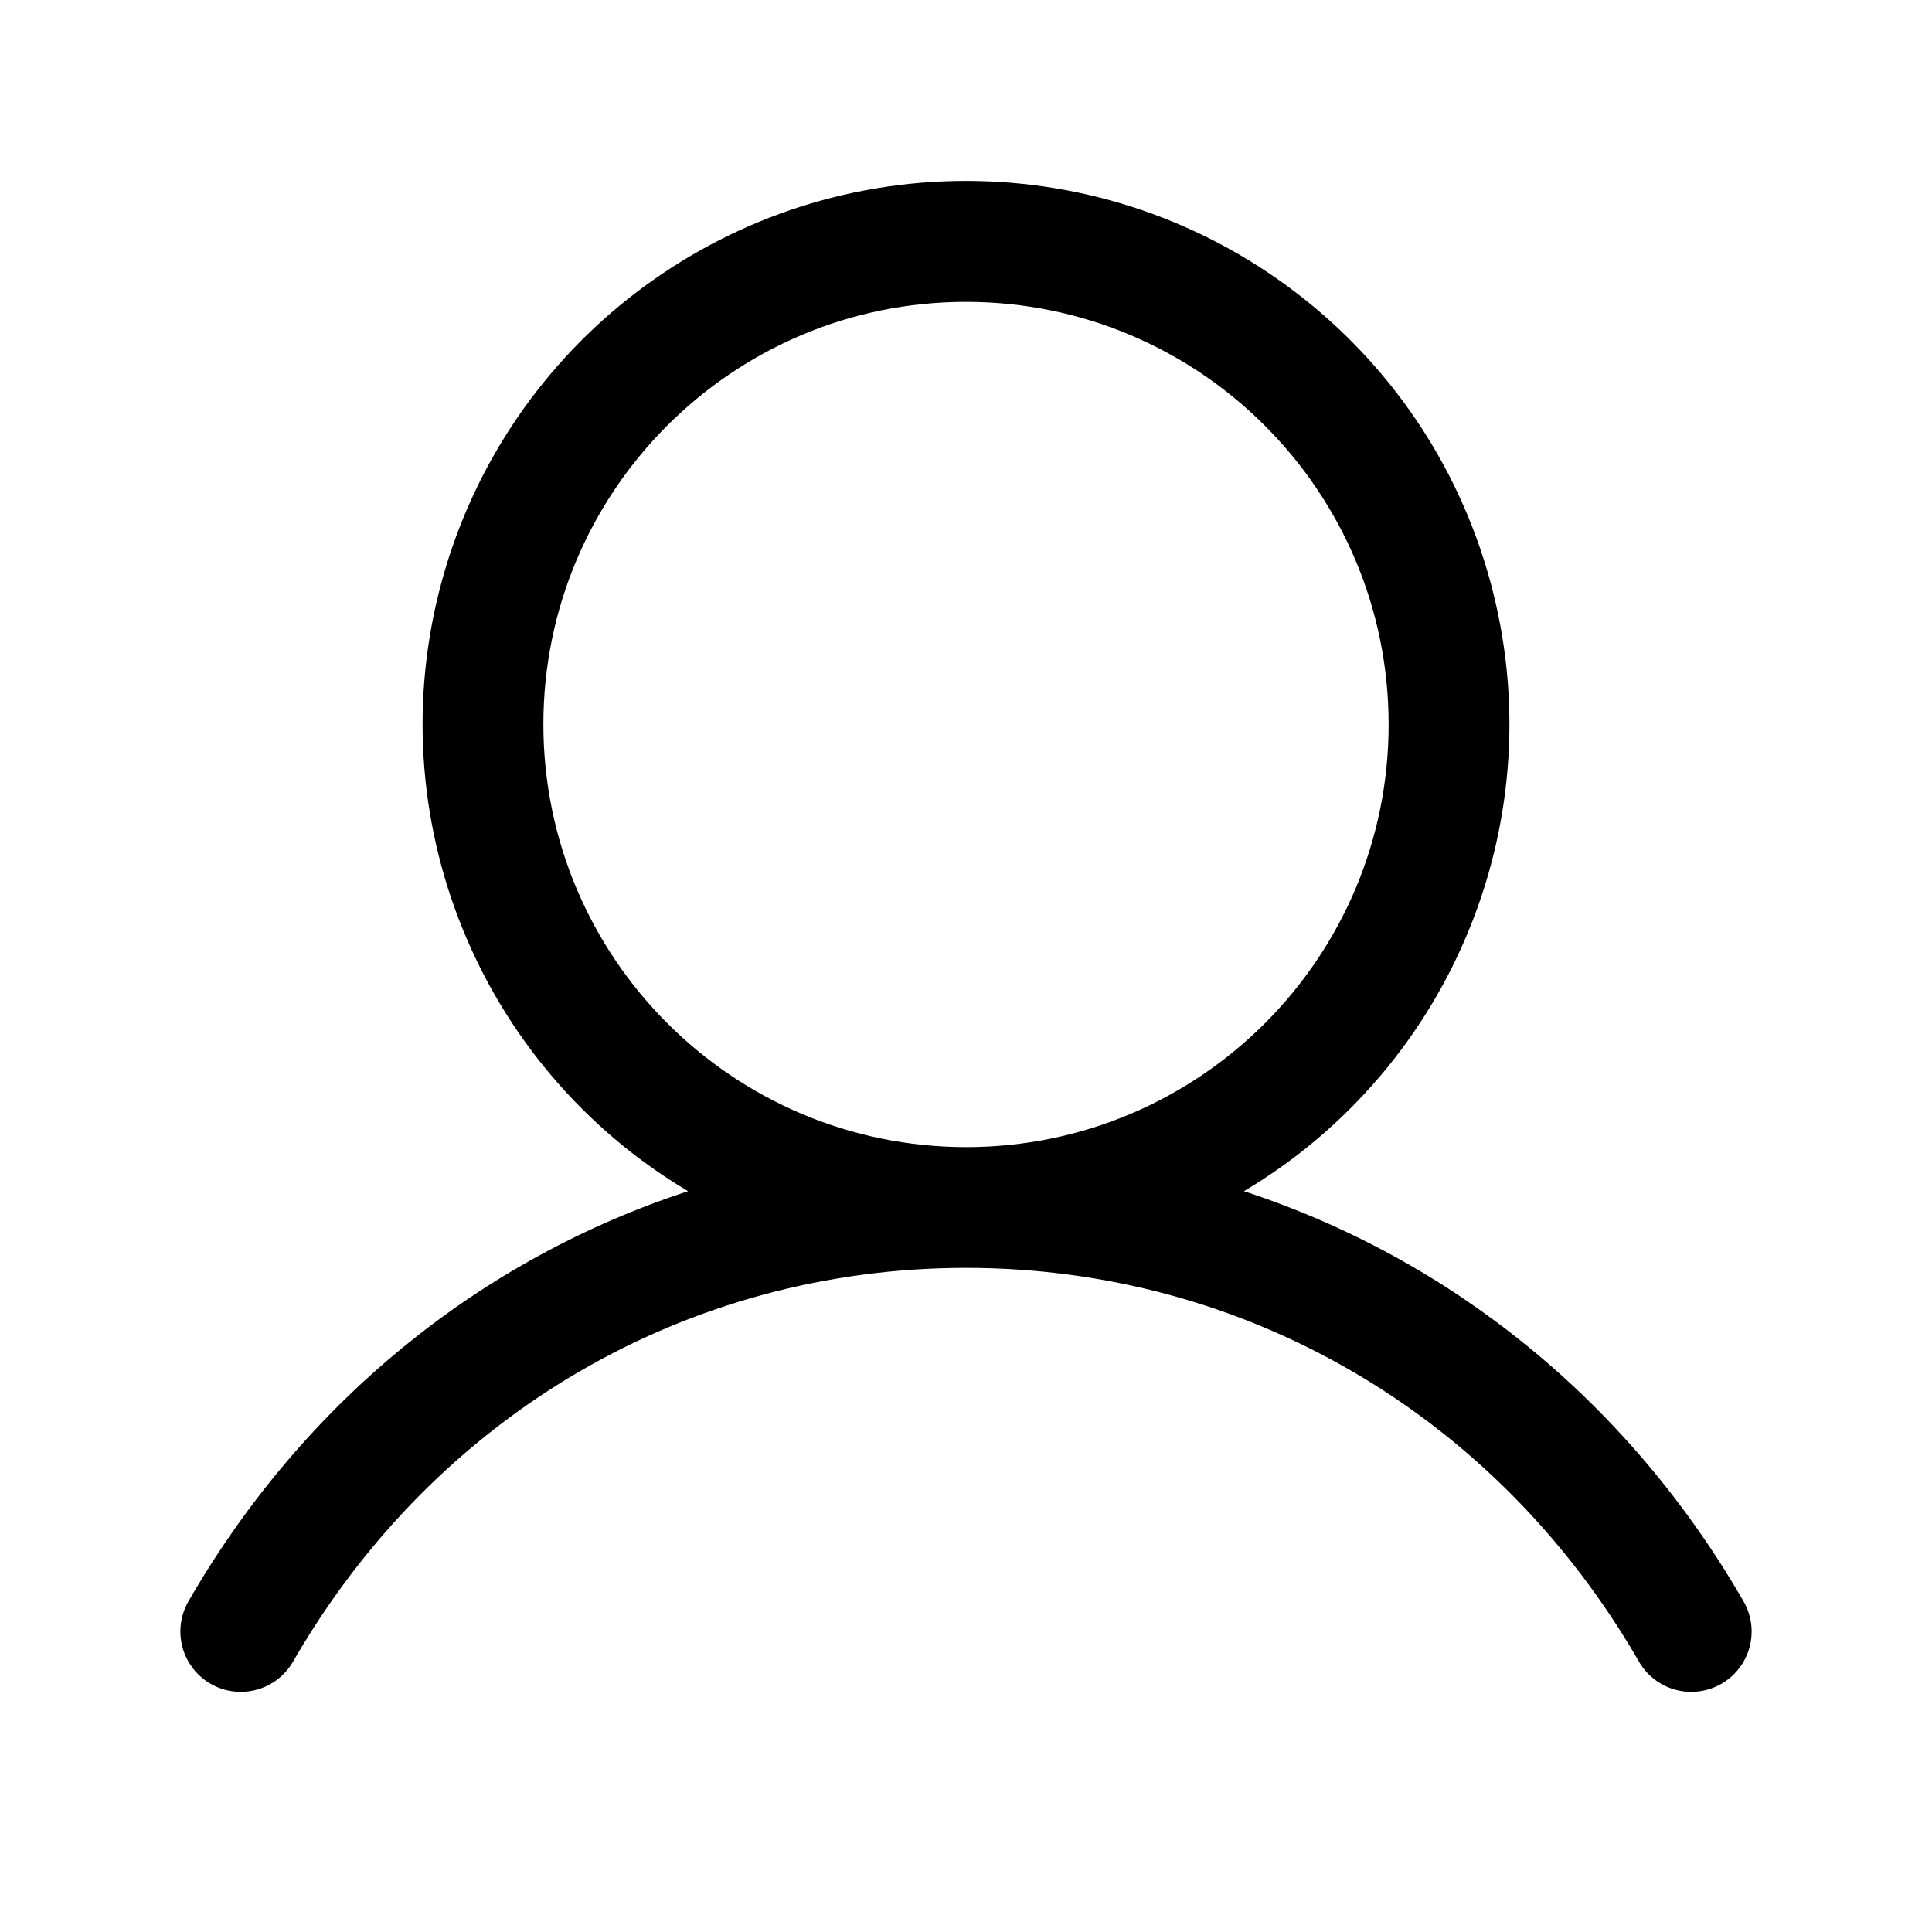
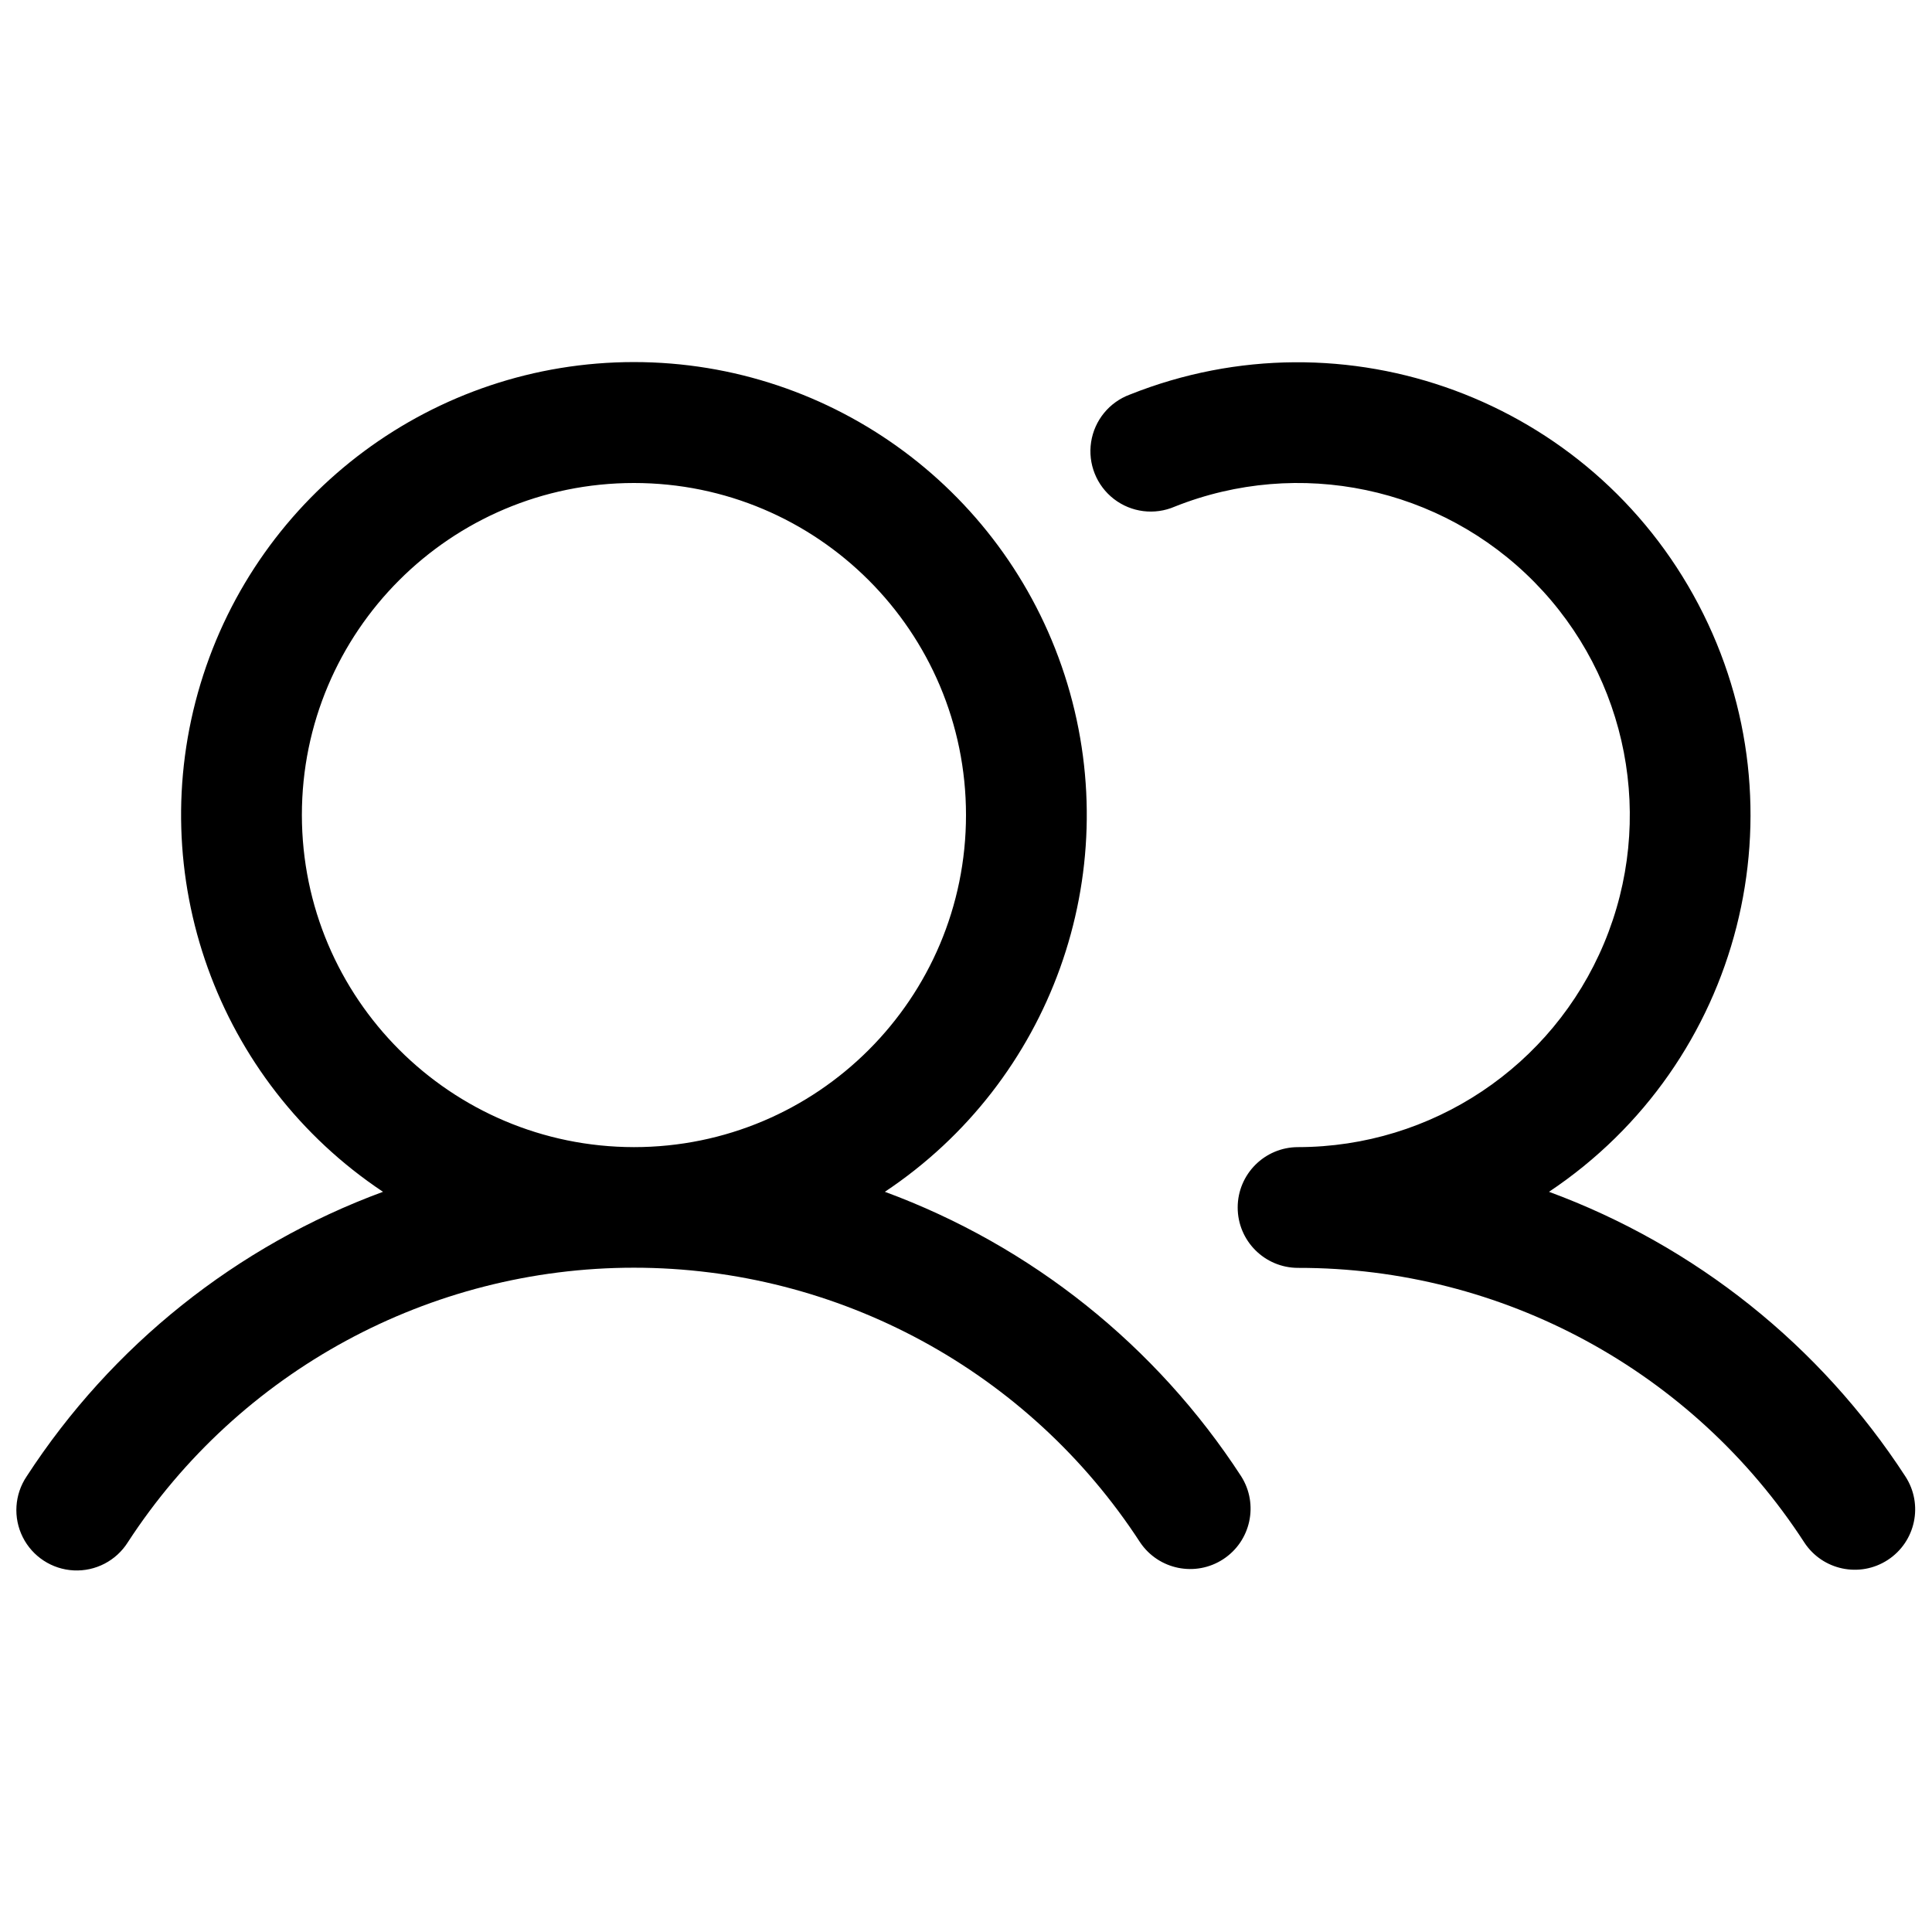
<svg xmlns="http://www.w3.org/2000/svg" width="64" height="64" viewBox="0 0 256 256">
-   <path fill="currentColor" d="M230.92 212c-15.23-26.33-38.7-45.21-66.09-54.16a72 72 0 1 0-73.66 0c-27.39 8.94-50.86 27.82-66.09 54.16a8 8 0 1 0 13.85 8c18.84-32.56 52.14-52 89.07-52s70.23 19.44 89.07 52a8 8 0 1 0 13.85-8M72 96a56 56 0 1 1 56 56a56.06 56.06 0 0 1-56-56" />
+   <path fill="currentColor" d="M117.25 157.92a60 60 0 1 0-66.5 0a95.83 95.83 0 0 0-47.22 37.71a8 8 0 1 0 13.4 8.74a80 80 0 0 1 134.14 0a8 8 0 0 0 13.4-8.74a95.83 95.83 0 0 0-47.22-37.71M40 108a44 44 0 1 1 44 44a44.05 44.05 0 0 1-44-44m210.14 98.7a8 8 0 0 1-11.07-2.33A79.83 79.83 0 0 0 172 168a8 8 0 0 1 0-16a44 44 0 1 0-16.34-84.87a8 8 0 1 1-5.94-14.85a60 60 0 0 1 55.53 105.64a95.83 95.83 0 0 1 47.22 37.71a8 8 0 0 1-2.33 11.07" />
</svg>
